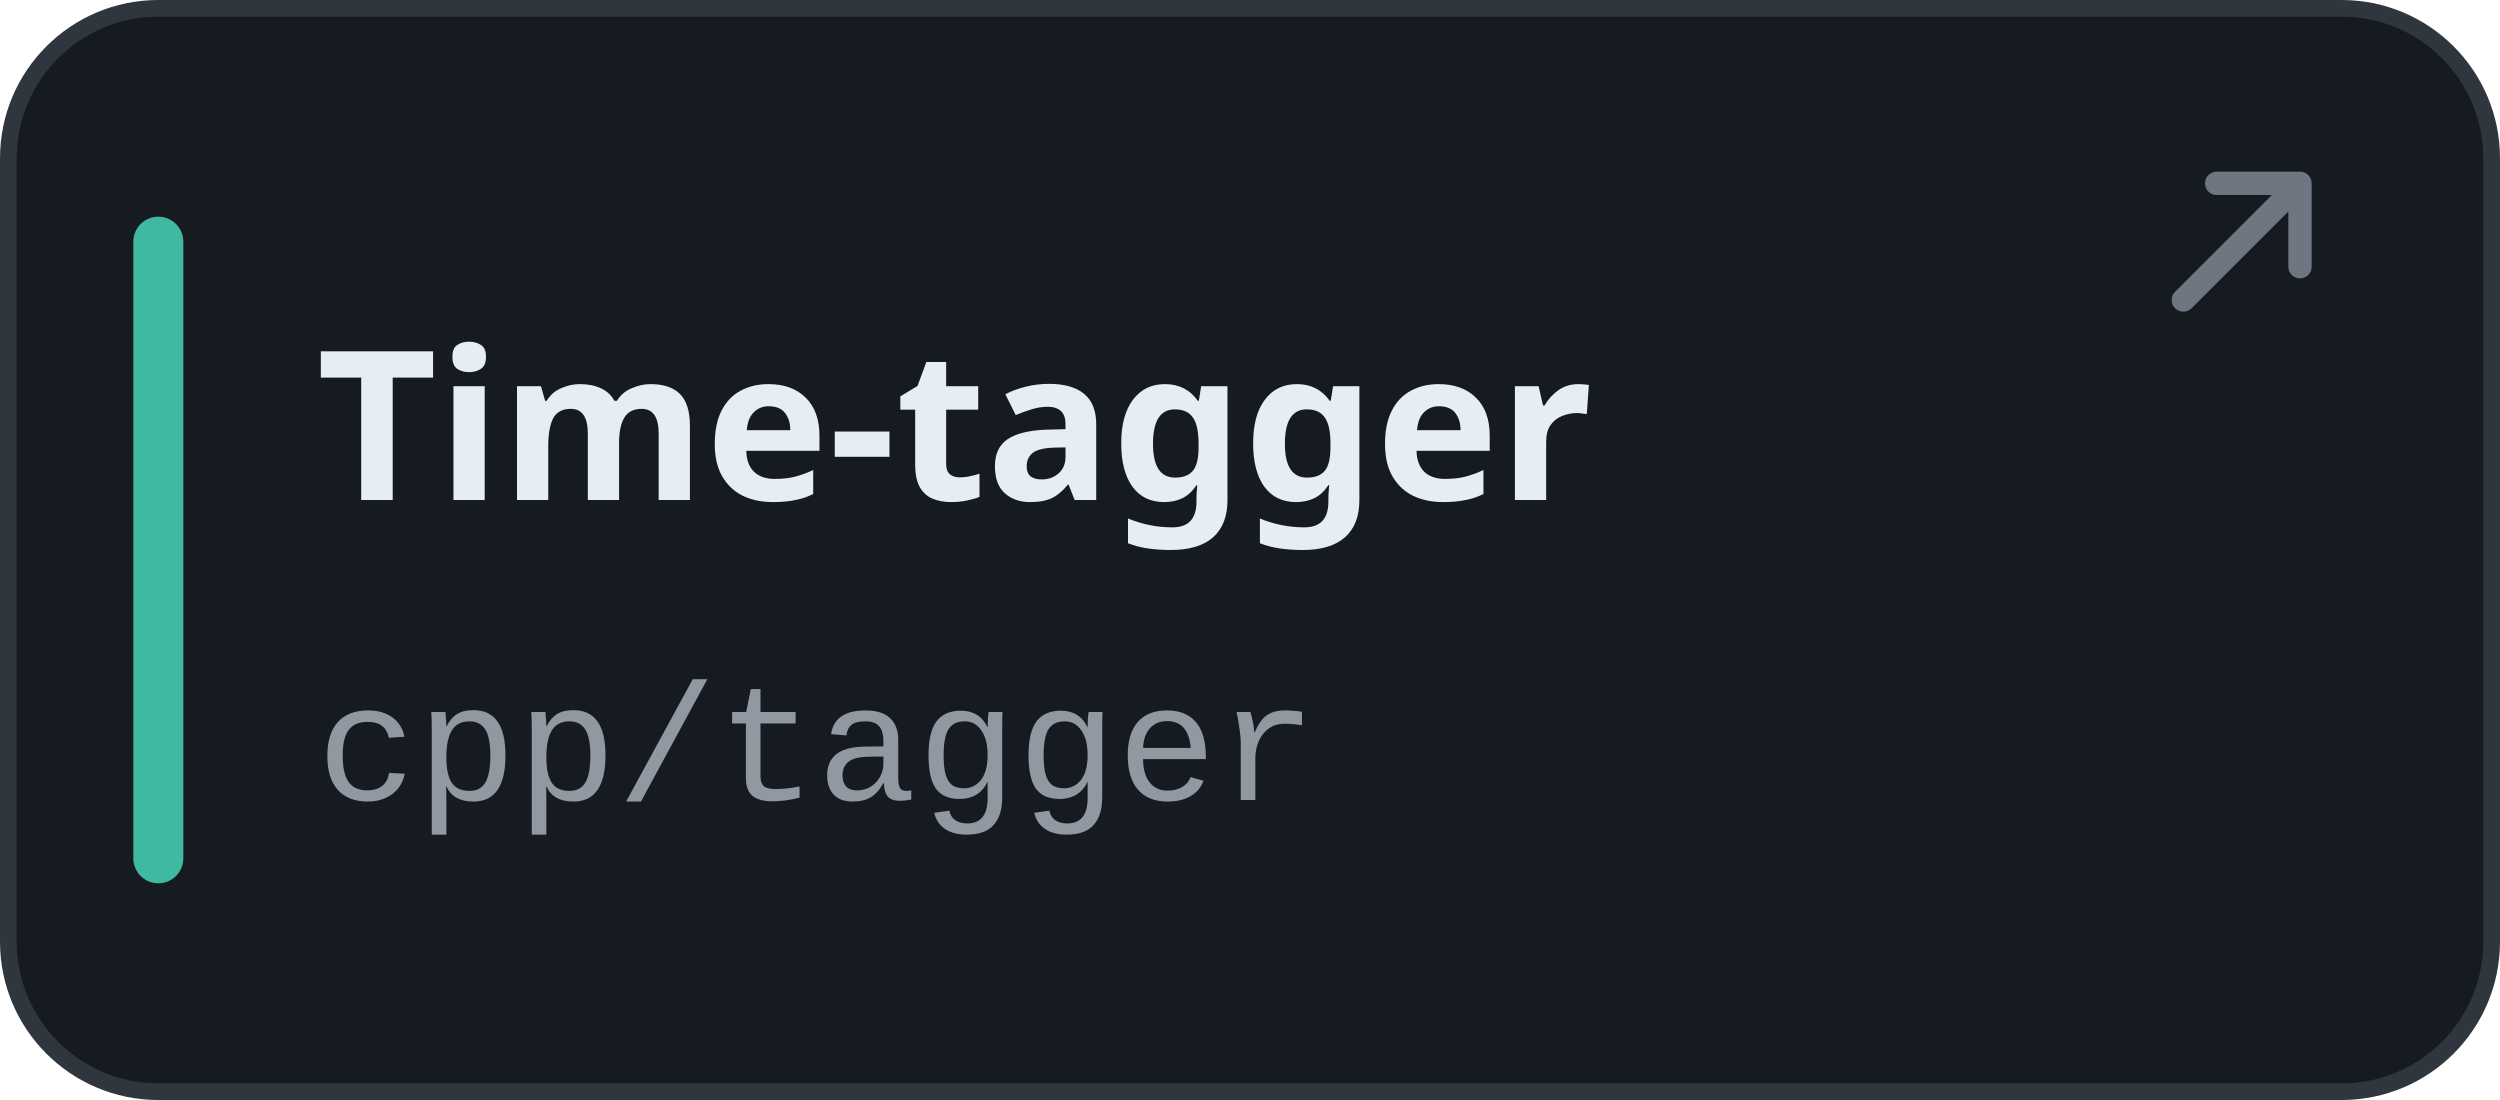
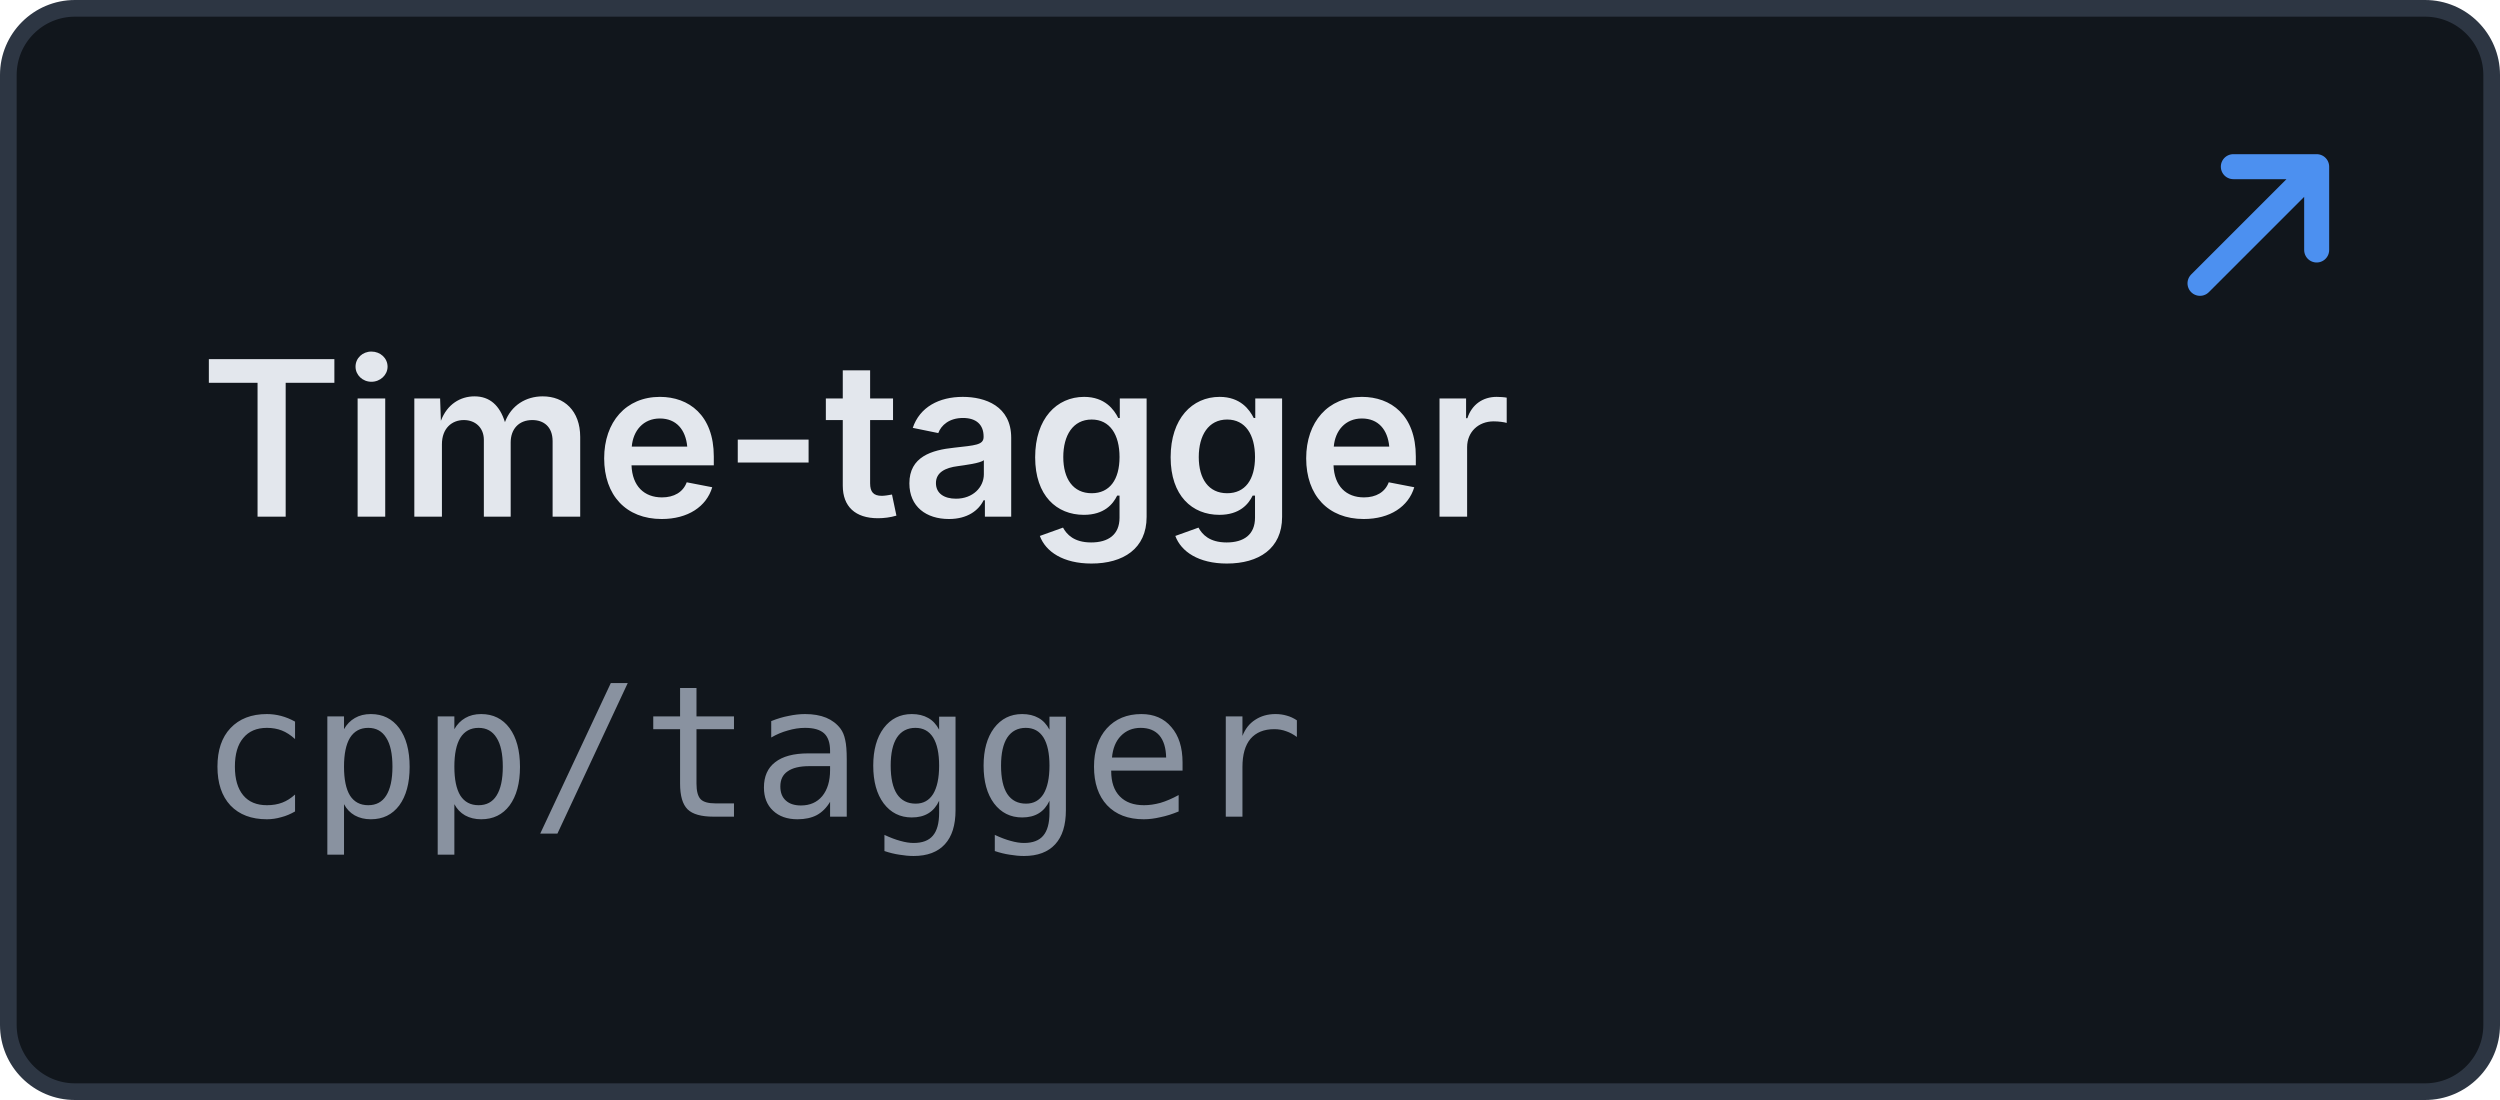
<svg xmlns="http://www.w3.org/2000/svg" width="150" height="66" viewBox="0 0 150 66" role="img" aria-label="Time-tagger: cpp/tagger">
-   <rect x="0.5" y="0.5" width="149" height="65" rx="9" fill="#161b22" stroke="#30363d" />
-   <rect x="8" y="13" width="3" height="40" rx="1.5" fill="#3fb9a0" />
-   <path d="M131 18 L138 11 M133 11 H138 V16" fill="none" stroke="#6e7681" stroke-width="1.4" stroke-linecap="round" stroke-linejoin="round" />
-   <text x="19" y="30" font-family="-apple-system, BlinkMacSystemFont, 'Segoe UI', 'Noto Sans', Helvetica, Arial, sans-serif" font-size="12.5" font-weight="700" fill="#e6edf3">Time-tagger</text>
-   <text x="19" y="48" font-family="ui-monospace, SFMono-Regular, 'SF Mono', Menlo, Consolas, 'Liberation Mono', monospace" font-size="10" fill="#9198a1">cpp/tagger</text>
+   <rect x="0.5" y="0.5" width="149" height="65" rx="4" fill="#11161C" stroke="#2D3643" />
+   <path d="M132 17 L139 10 M134 10 H139 V15" fill="none" stroke="#4C90F0" stroke-width="1.5" stroke-linecap="round" stroke-linejoin="round" />
+   <text x="12" y="31" font-family="Inter, system-ui, -apple-system, 'Segoe UI', Roboto, sans-serif" font-size="13" font-weight="600" fill="#E3E7ED">Time-tagger</text>
+   <text x="12" y="49" font-family="'JetBrains Mono', 'IBM Plex Mono', ui-monospace, Menlo, Consolas, monospace" font-size="11" fill="#8992A0">cpp/tagger</text>
</svg>
